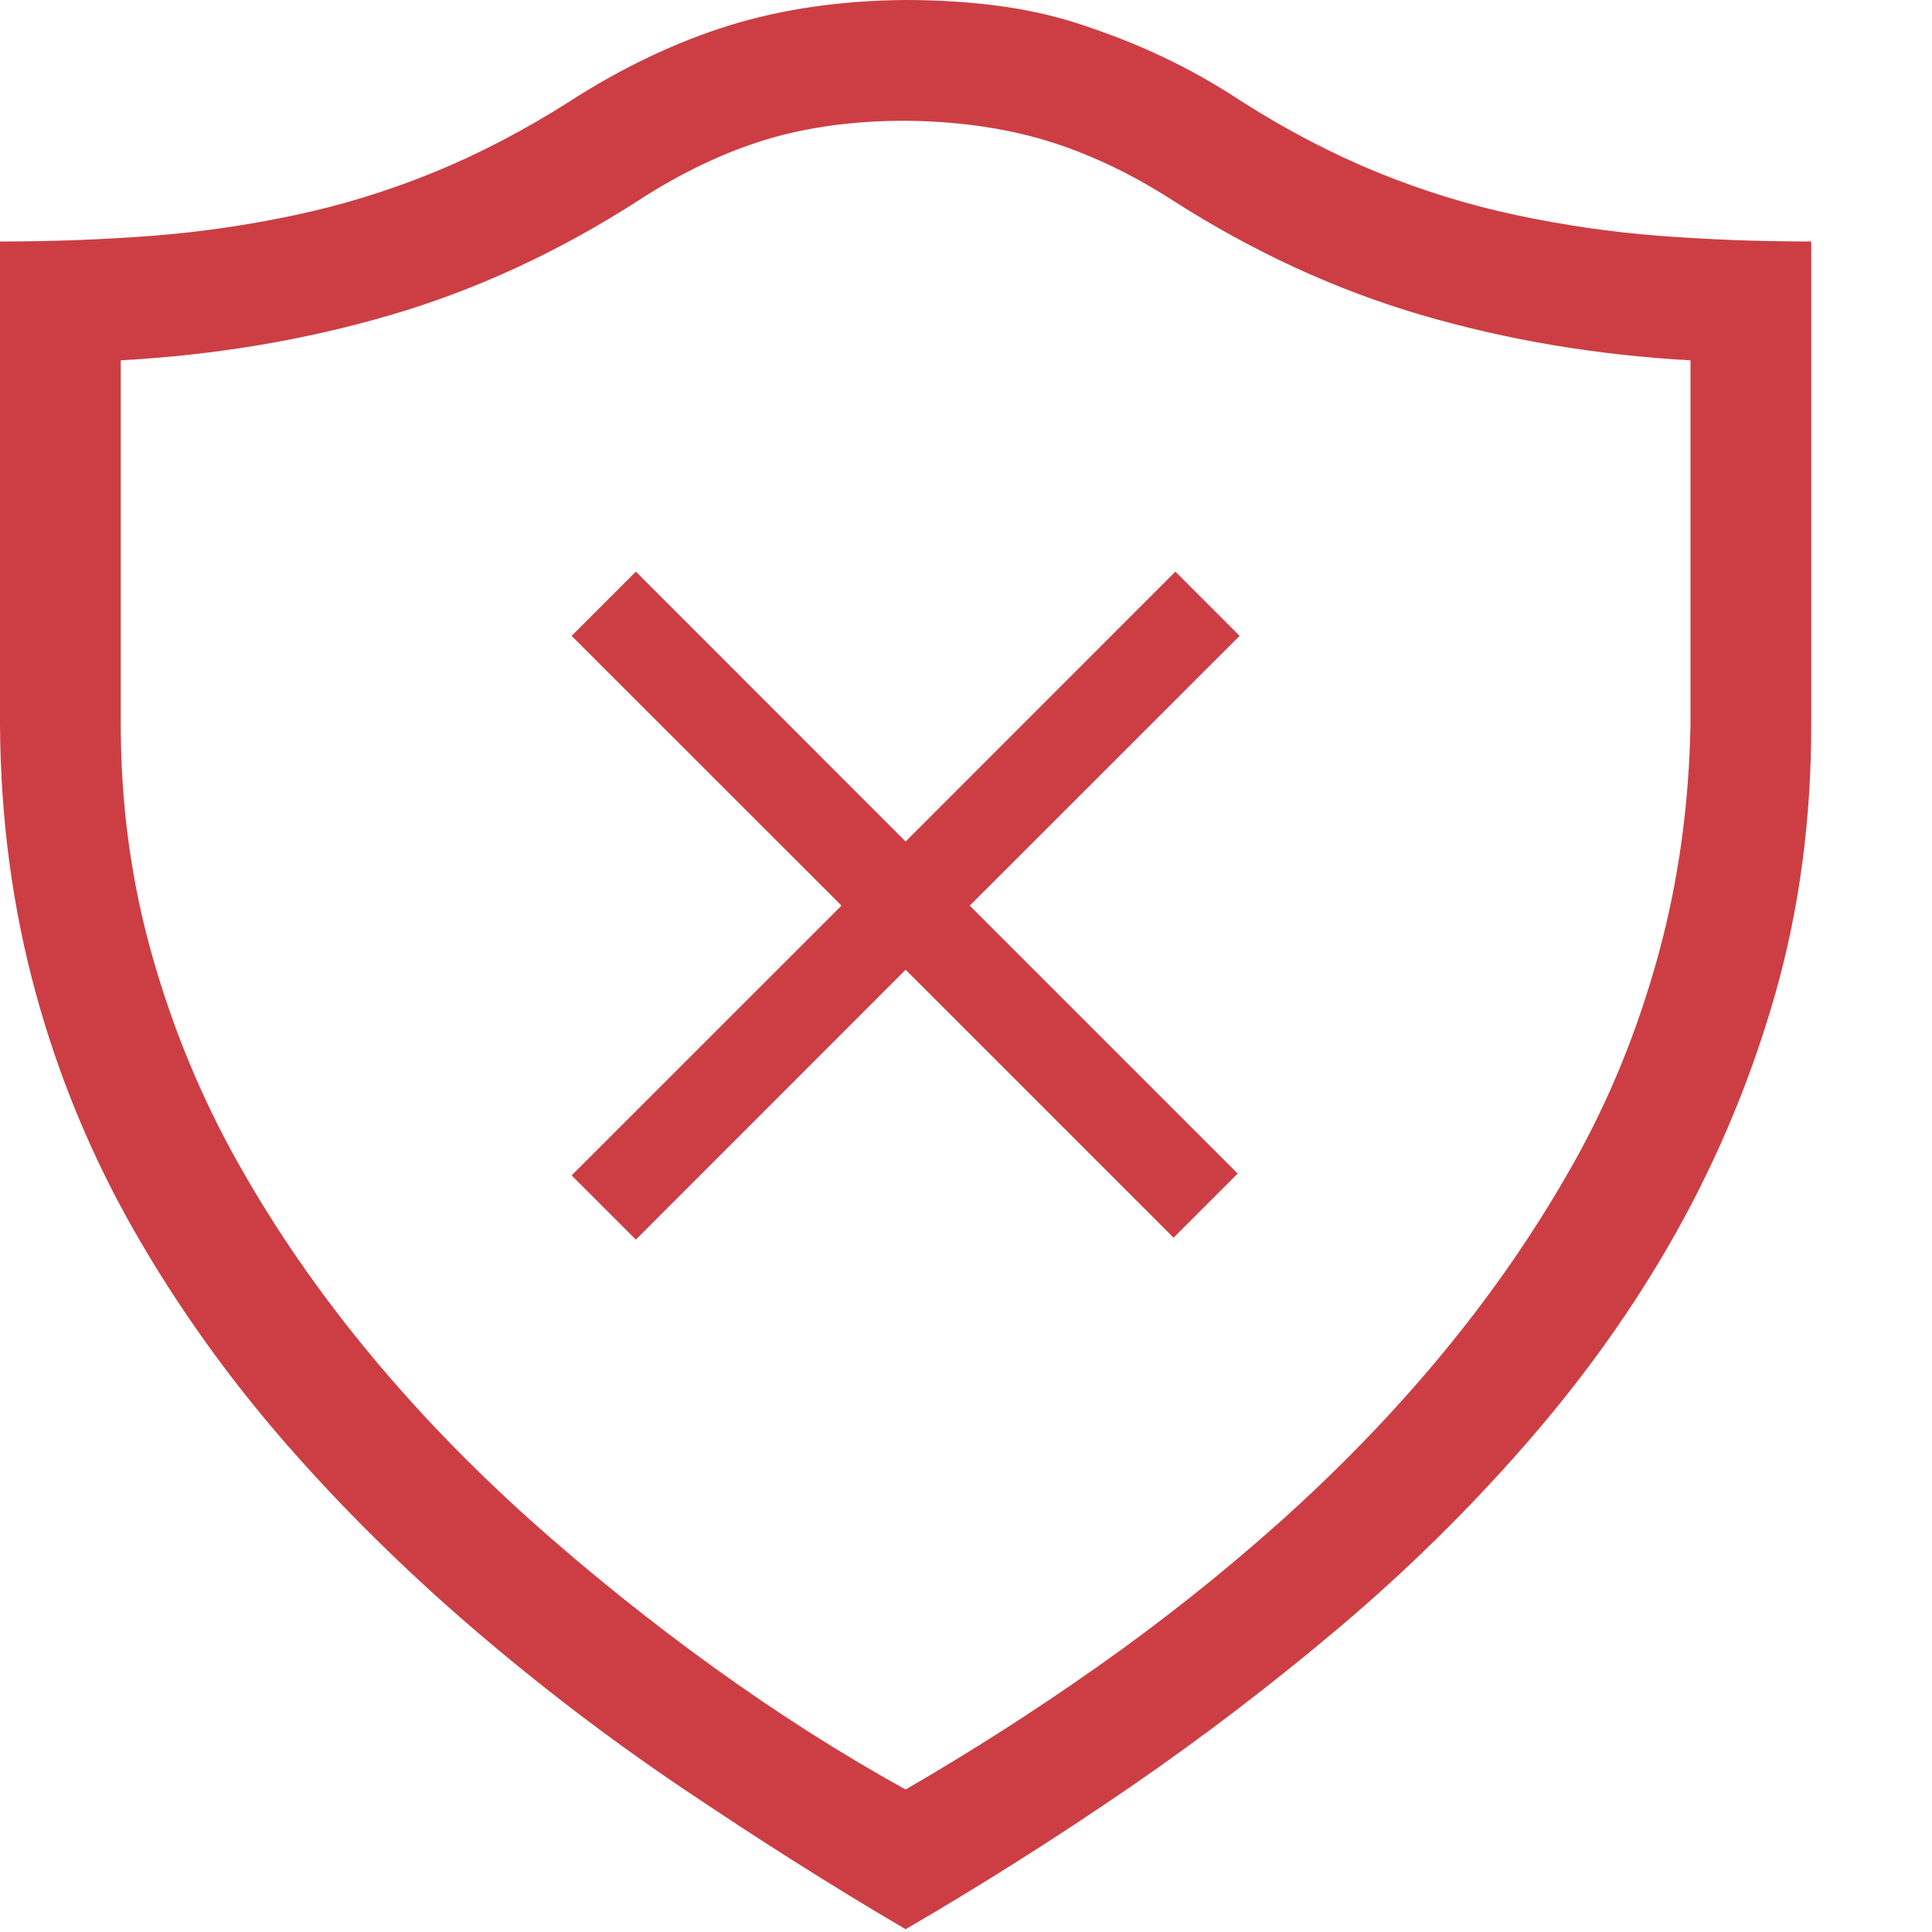
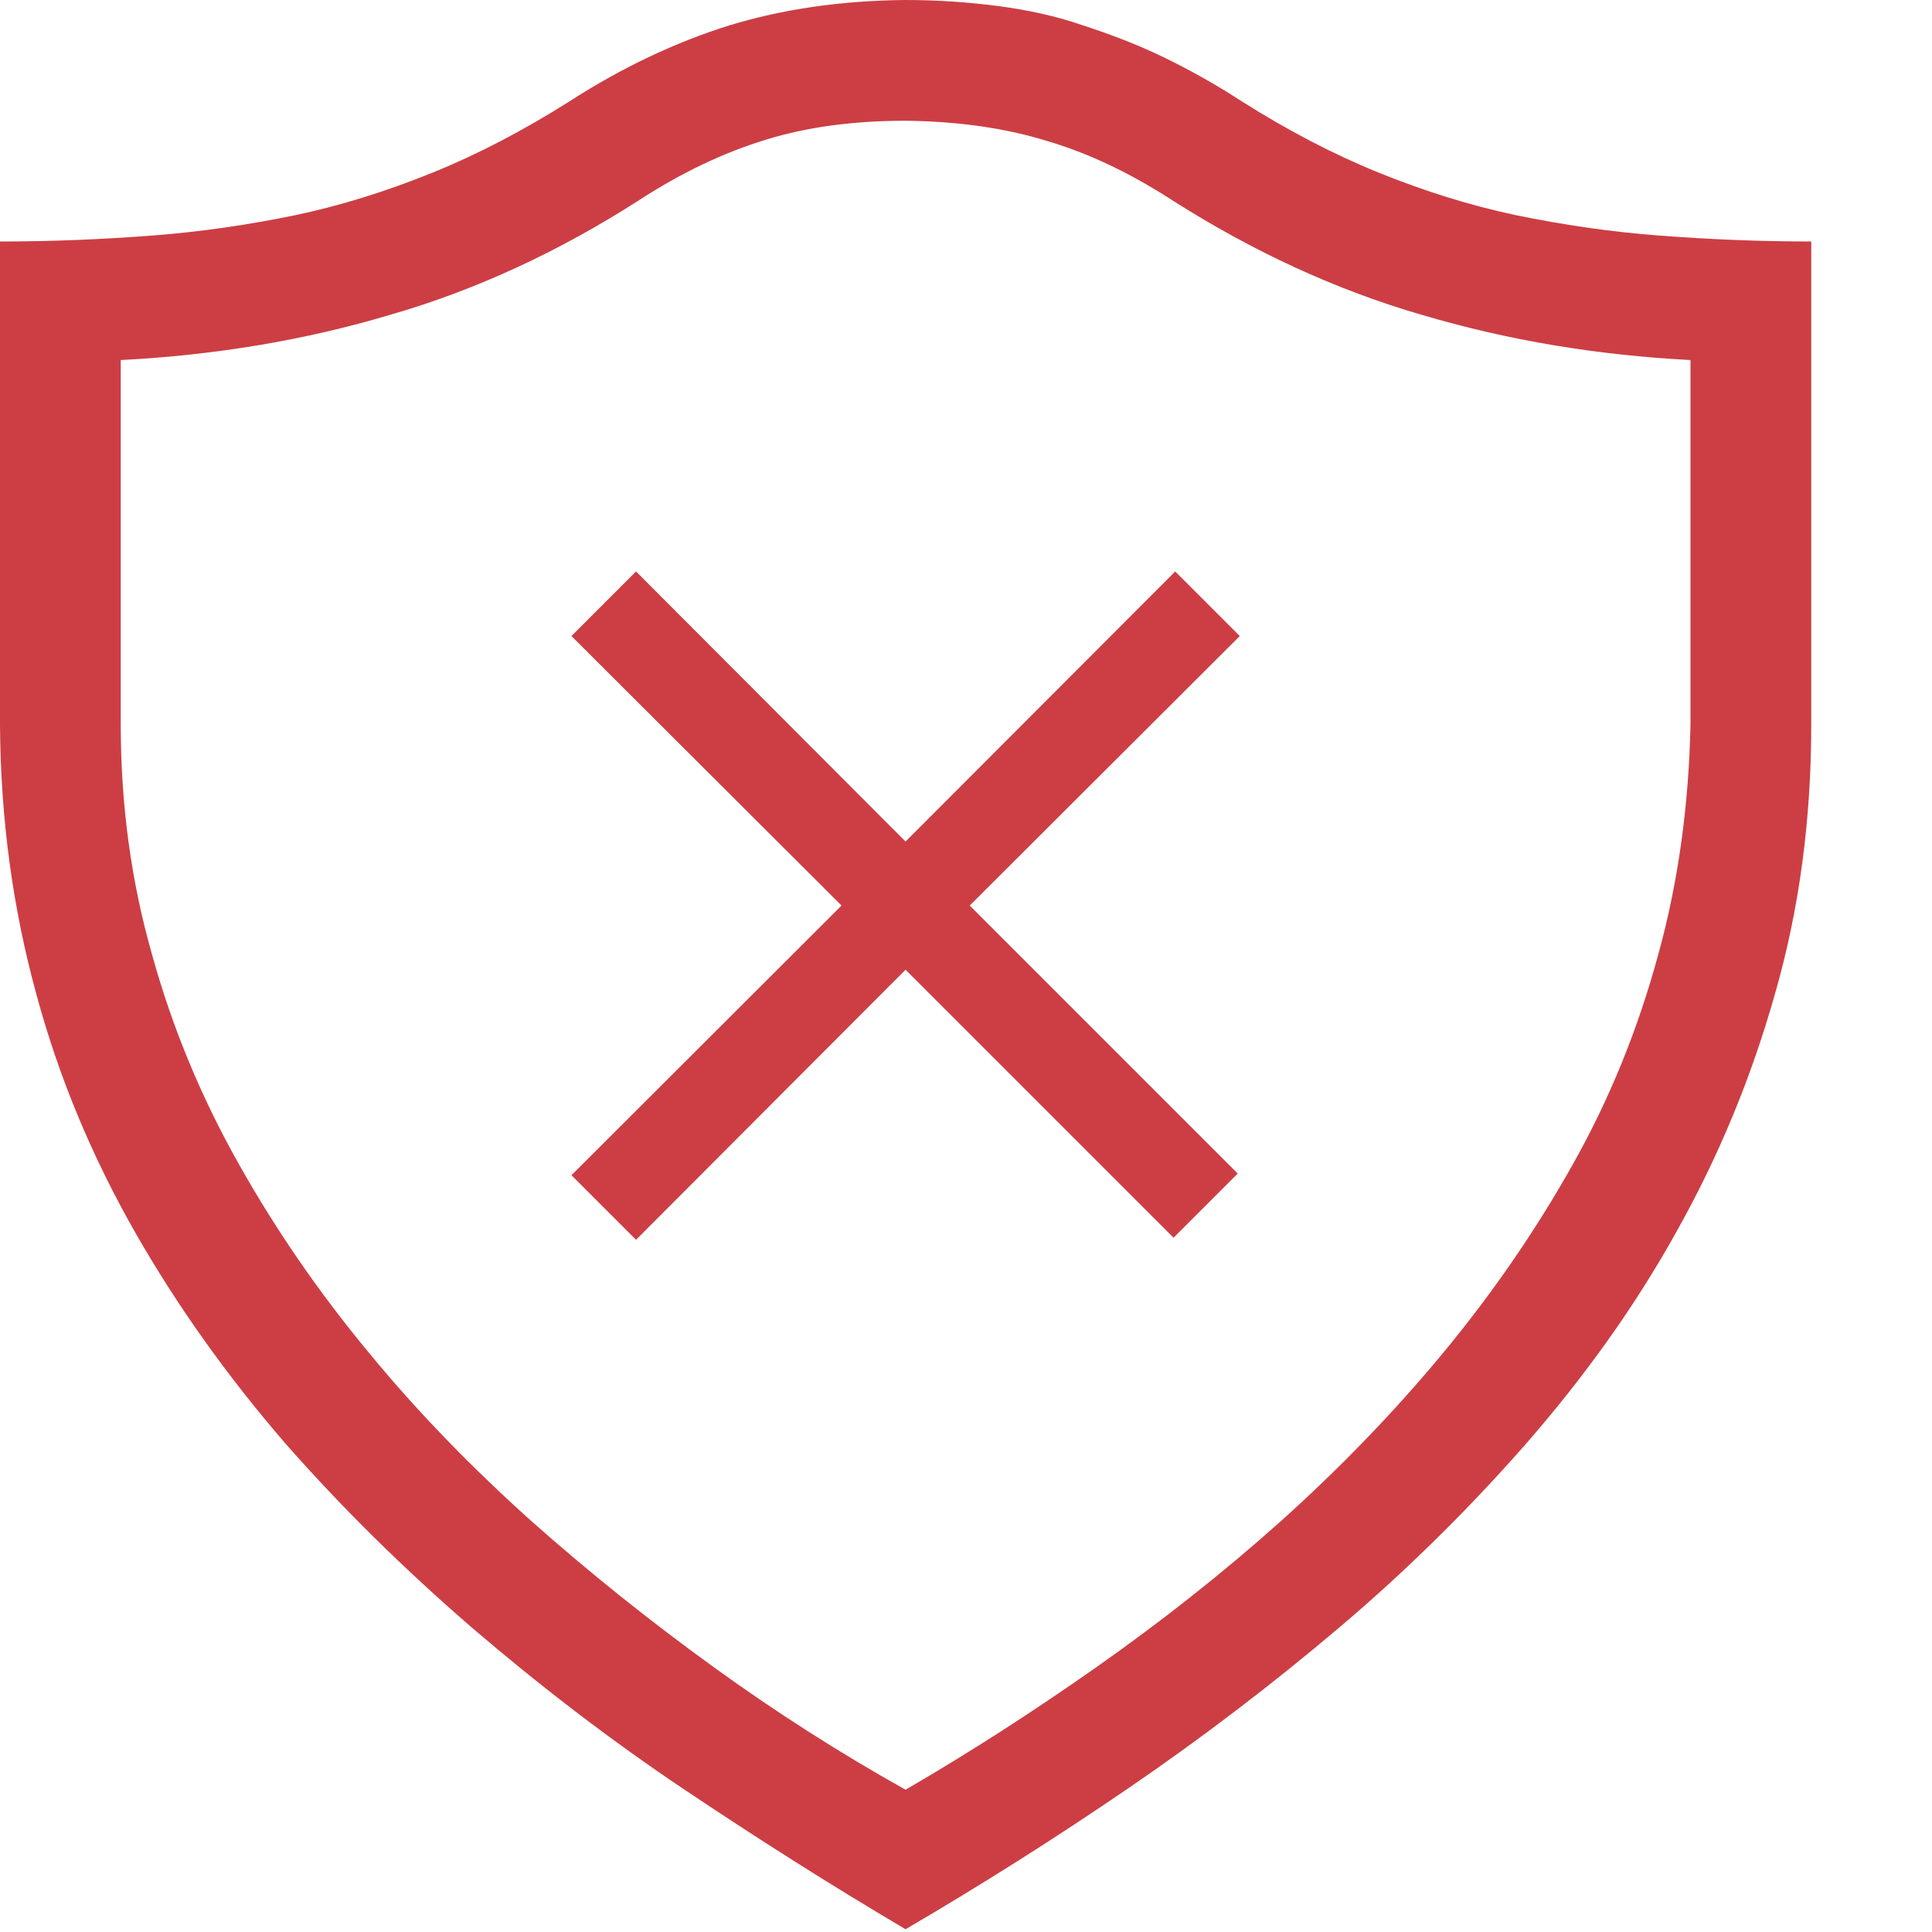
- <svg xmlns="http://www.w3.org/2000/svg" width="16pt" height="16pt" viewBox="0 0 16 16" version="1.1">
+ <svg xmlns="http://www.w3.org/2000/svg" width="14pt" height="14pt" viewBox="0 0 14 14" version="1.1">
  <g id="surface1">
-     <path style=" stroke:none;fill-rule:evenodd;fill:rgb(80%,24.314%,26.667%);fill-opacity:1;" d="M 10.266 5.266 L 9.734 4.734 L 7.5 6.969 L 5.266 4.734 L 4.734 5.266 L 6.969 7.5 L 4.734 9.734 L 5.266 10.266 L 7.5 8.031 L 9.719 10.25 L 10.25 9.719 L 8.031 7.5 Z M 7.5 15.977 C 6.879 15.613 6.266 15.223 5.656 14.812 C 5.047 14.402 4.465 13.957 3.906 13.477 C 3.348 12.996 2.832 12.488 2.359 11.945 C 1.887 11.402 1.473 10.824 1.117 10.203 C 0.762 9.582 0.488 8.926 0.297 8.227 C 0.105 7.527 0.004 6.785 0 6 L 0 2 C 0.434 2 0.852 1.984 1.258 1.953 C 1.664 1.922 2.059 1.863 2.445 1.781 C 2.832 1.699 3.211 1.582 3.586 1.43 C 3.961 1.277 4.336 1.082 4.711 0.844 C 5.152 0.559 5.598 0.348 6.039 0.211 C 6.48 0.074 6.969 0.004 7.5 0 C 7.766 0 8.02 0.016 8.258 0.047 C 8.496 0.078 8.73 0.129 8.953 0.203 C 9.176 0.277 9.402 0.363 9.625 0.469 C 9.848 0.574 10.07 0.699 10.289 0.844 C 10.664 1.082 11.039 1.277 11.414 1.43 C 11.789 1.582 12.168 1.699 12.555 1.781 C 12.941 1.863 13.336 1.922 13.742 1.953 C 14.148 1.984 14.566 2 15 2 L 15 6 C 15 6.785 14.902 7.527 14.703 8.227 C 14.504 8.926 14.23 9.582 13.883 10.203 C 13.535 10.824 13.121 11.402 12.648 11.945 C 12.176 12.488 11.66 12.996 11.102 13.469 C 10.543 13.941 9.961 14.387 9.352 14.805 C 8.742 15.223 8.125 15.613 7.5 15.977 Z M 1 2.984 L 1 6 C 1 6.66 1.086 7.297 1.258 7.906 C 1.43 8.516 1.668 9.094 1.977 9.641 C 2.285 10.188 2.645 10.707 3.055 11.203 C 3.465 11.699 3.914 12.16 4.398 12.594 C 4.883 13.027 5.387 13.43 5.906 13.805 C 6.426 14.18 6.957 14.52 7.5 14.82 C 8.031 14.512 8.559 14.176 9.086 13.805 C 9.613 13.434 10.117 13.035 10.602 12.602 C 11.086 12.168 11.535 11.707 11.945 11.211 C 12.355 10.715 12.715 10.195 13.023 9.648 C 13.332 9.102 13.566 8.52 13.734 7.906 C 13.902 7.293 13.988 6.656 14 6 L 14 2.984 C 13.223 2.941 12.48 2.816 11.773 2.609 C 11.066 2.402 10.379 2.086 9.719 1.664 C 9.363 1.434 9.012 1.27 8.664 1.164 C 8.316 1.059 7.926 1.004 7.5 1 C 7.078 1 6.691 1.051 6.344 1.156 C 5.996 1.262 5.641 1.43 5.281 1.664 C 4.625 2.086 3.941 2.402 3.234 2.609 C 2.527 2.816 1.781 2.941 1 2.984 Z M 1 2.984 " />
+     <path style=" stroke:none;fill-rule:evenodd;fill:rgb(80%,24.314%,26.667%);fill-opacity:1;" d="M 8.984 4.609 L 8.516 4.141 L 6.562 6.098 L 4.609 4.141 L 4.141 4.609 L 6.098 6.562 L 4.141 8.516 L 4.609 8.984 L 6.562 7.027 L 8.504 8.969 L 8.969 8.504 L 7.027 6.562 Z M 6.562 13.98 C 6.02 13.66 5.484 13.32 4.949 12.961 C 4.414 12.602 3.906 12.211 3.418 11.793 C 2.93 11.371 2.477 10.926 2.062 10.453 C 1.652 9.977 1.289 9.473 0.977 8.926 C 0.668 8.383 0.426 7.809 0.262 7.199 C 0.094 6.586 0.004 5.938 0 5.25 L 0 1.75 C 0.379 1.75 0.746 1.734 1.102 1.707 C 1.457 1.68 1.801 1.629 2.141 1.559 C 2.477 1.488 2.809 1.383 3.137 1.25 C 3.465 1.117 3.793 0.945 4.121 0.738 C 4.508 0.488 4.898 0.305 5.285 0.184 C 5.672 0.066 6.098 0.004 6.562 0 C 6.797 0 7.016 0.016 7.227 0.043 C 7.434 0.07 7.641 0.113 7.836 0.18 C 8.027 0.242 8.227 0.316 8.422 0.41 C 8.617 0.504 8.812 0.613 9.004 0.738 C 9.332 0.945 9.66 1.117 9.988 1.25 C 10.316 1.383 10.648 1.488 10.984 1.559 C 11.324 1.629 11.668 1.68 12.023 1.707 C 12.379 1.734 12.746 1.75 13.125 1.75 L 13.125 5.25 C 13.125 5.938 13.039 6.586 12.863 7.199 C 12.691 7.809 12.453 8.383 12.148 8.926 C 11.844 9.473 11.48 9.977 11.066 10.453 C 10.652 10.926 10.203 11.371 9.715 11.785 C 9.227 12.199 8.715 12.59 8.184 12.953 C 7.648 13.32 7.109 13.66 6.562 13.98 Z M 0.875 2.609 L 0.875 5.25 C 0.875 5.828 0.949 6.383 1.102 6.918 C 1.25 7.453 1.461 7.957 1.73 8.434 C 2 8.914 2.312 9.367 2.672 9.801 C 3.031 10.238 3.426 10.641 3.848 11.02 C 4.273 11.398 4.715 11.75 5.168 12.078 C 5.621 12.406 6.086 12.703 6.562 12.969 C 7.027 12.699 7.488 12.402 7.949 12.078 C 8.41 11.754 8.852 11.406 9.277 11.027 C 9.699 10.648 10.094 10.242 10.453 9.809 C 10.812 9.375 11.125 8.922 11.395 8.441 C 11.664 7.965 11.871 7.453 12.016 6.918 C 12.164 6.383 12.238 5.824 12.25 5.25 L 12.25 2.609 C 11.57 2.574 10.922 2.465 10.301 2.281 C 9.684 2.102 9.082 1.824 8.504 1.457 C 8.191 1.254 7.887 1.109 7.582 1.02 C 7.277 0.926 6.934 0.879 6.562 0.875 C 6.195 0.875 5.855 0.918 5.551 1.012 C 5.246 1.105 4.938 1.25 4.621 1.457 C 4.047 1.824 3.449 2.102 2.828 2.281 C 2.211 2.465 1.559 2.574 0.875 2.609 Z M 0.875 2.609 " />
  </g>
</svg>
